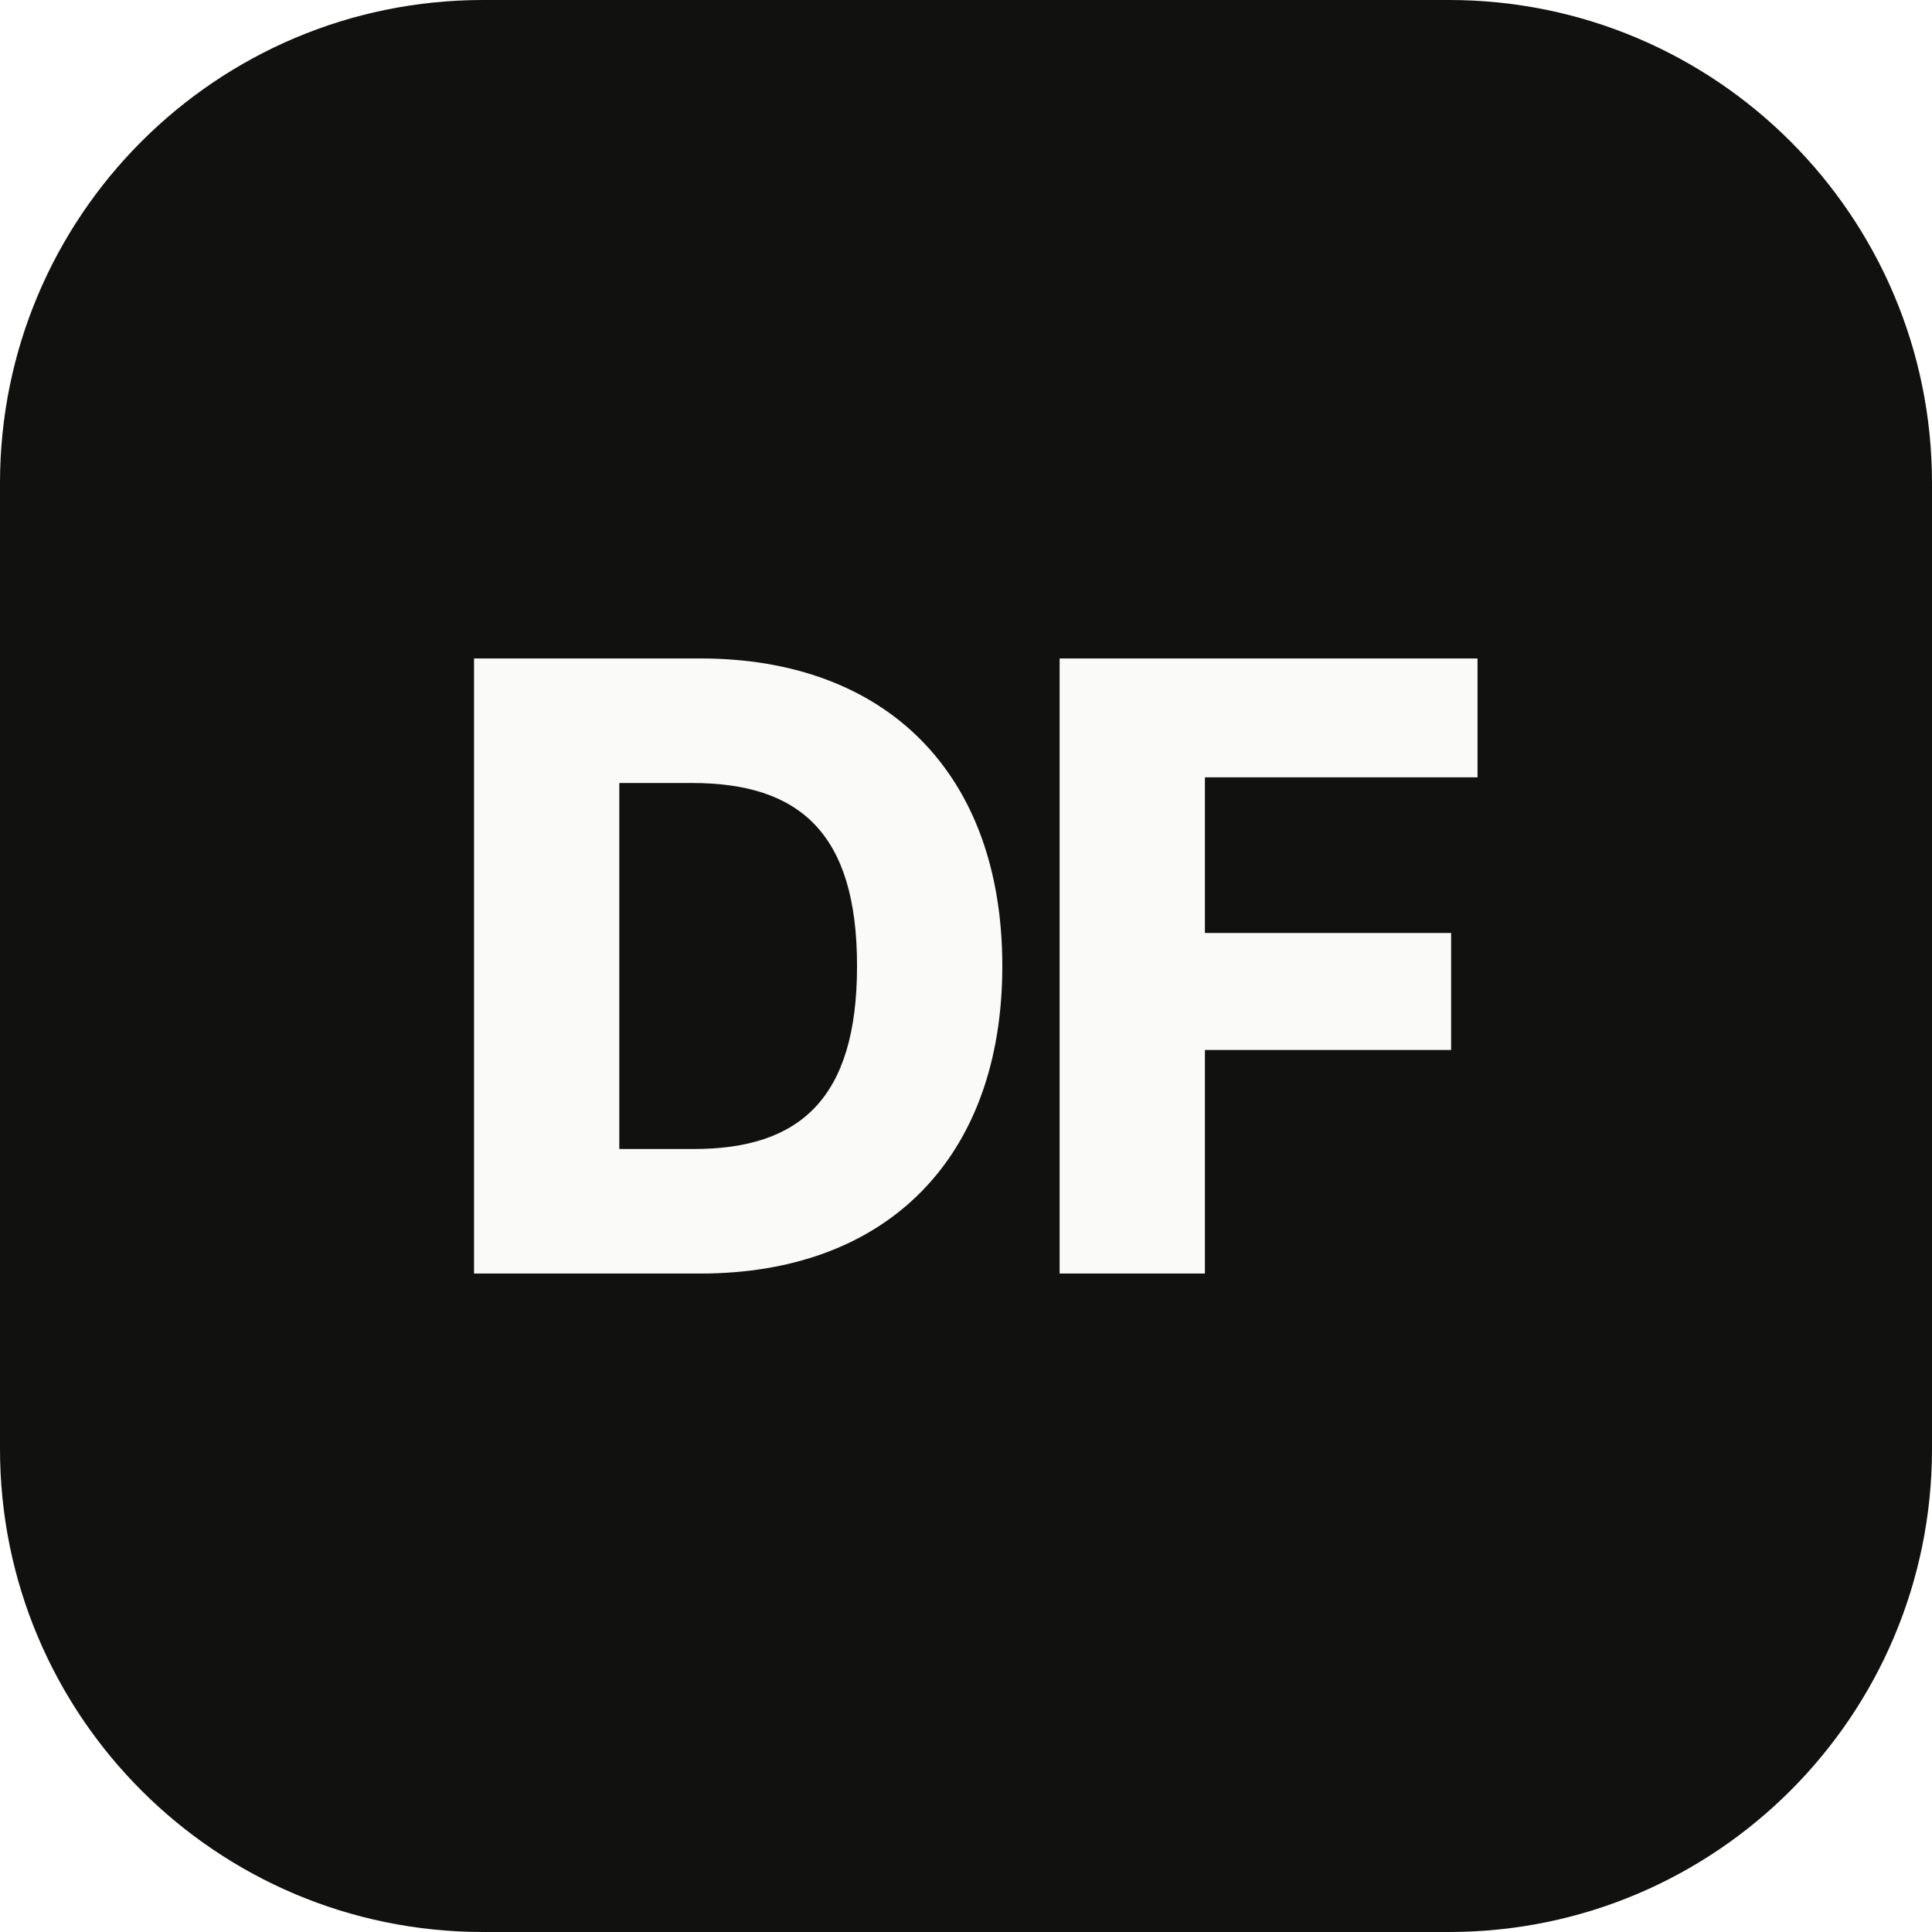
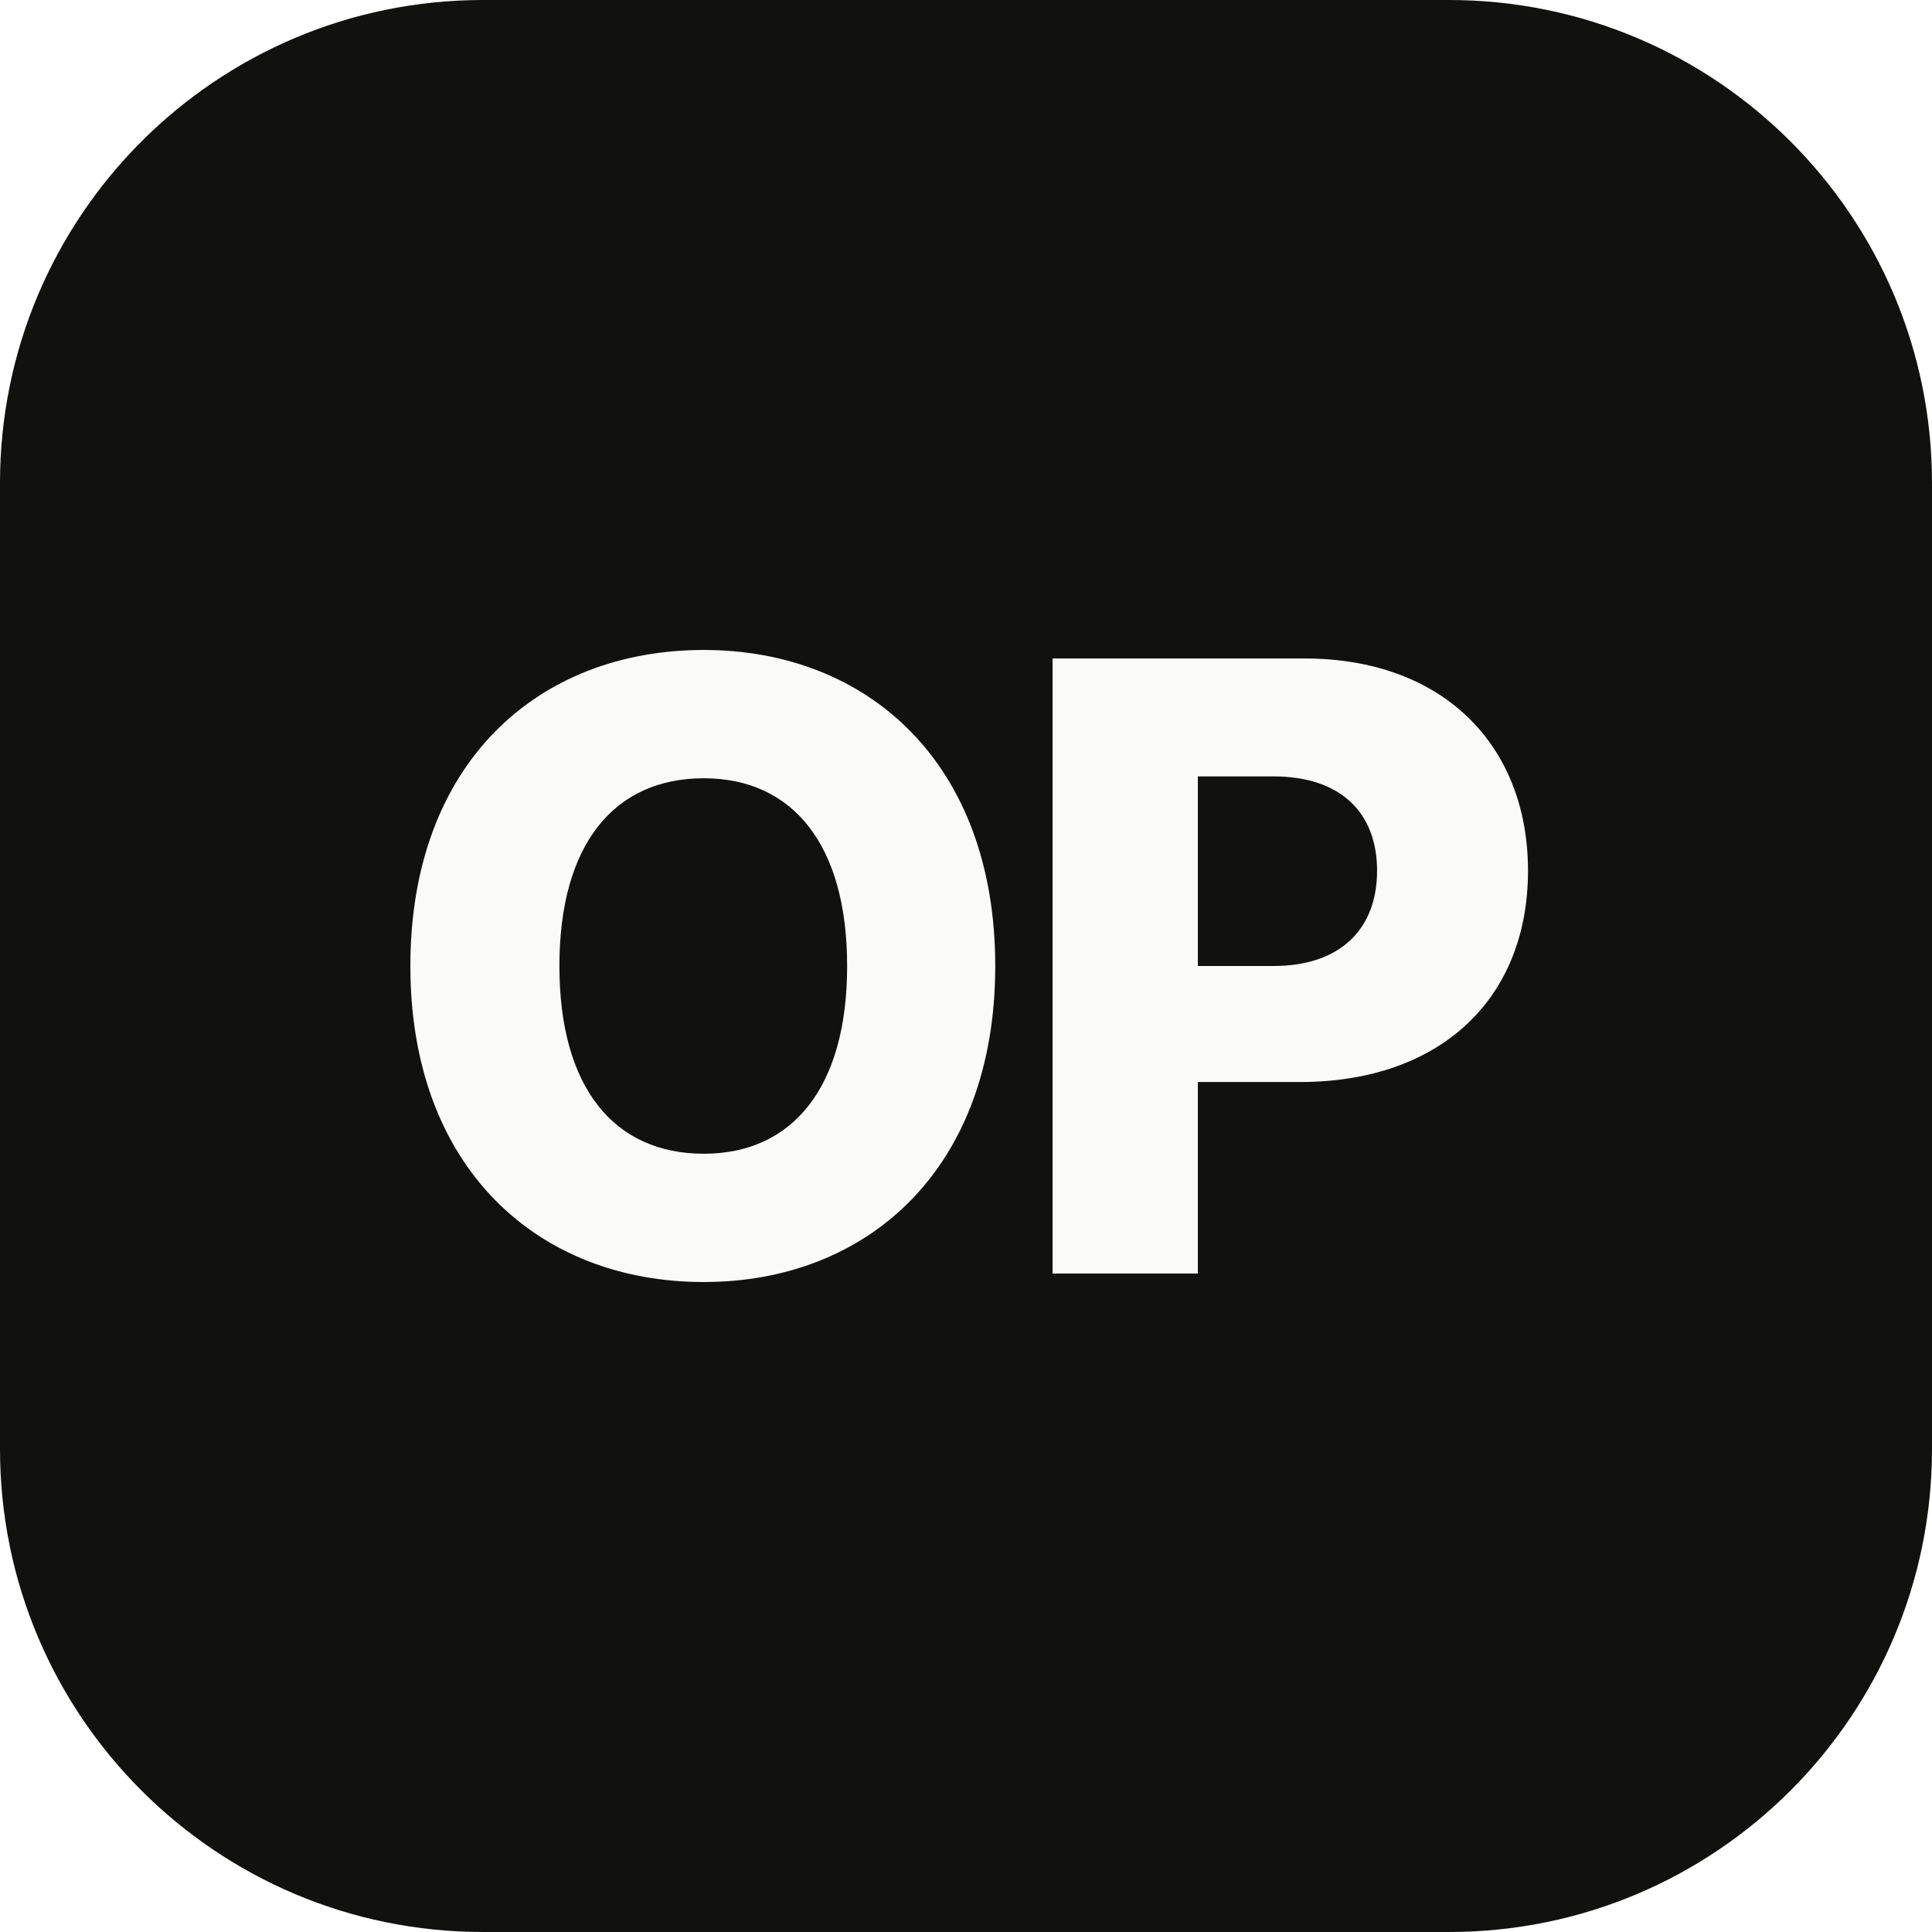
<svg xmlns="http://www.w3.org/2000/svg" viewBox="0 0 32 32" width="32" height="32">
  <rect width="32" height="32" rx="8" fill="#111110" />
-   <text x="50%" y="50%" dominant-baseline="central" text-anchor="middle" fill="#fafaf9" font-family="Inter, system-ui, sans-serif" font-weight="800" font-size="14" letter-spacing="-0.03em">DF</text>
+   <text x="50%" y="50%" dominant-baseline="central" text-anchor="middle" fill="#fafaf9" font-family="Inter, system-ui, sans-serif" font-weight="800" font-size="14" letter-spacing="-0.03em">OP</text>
</svg>
